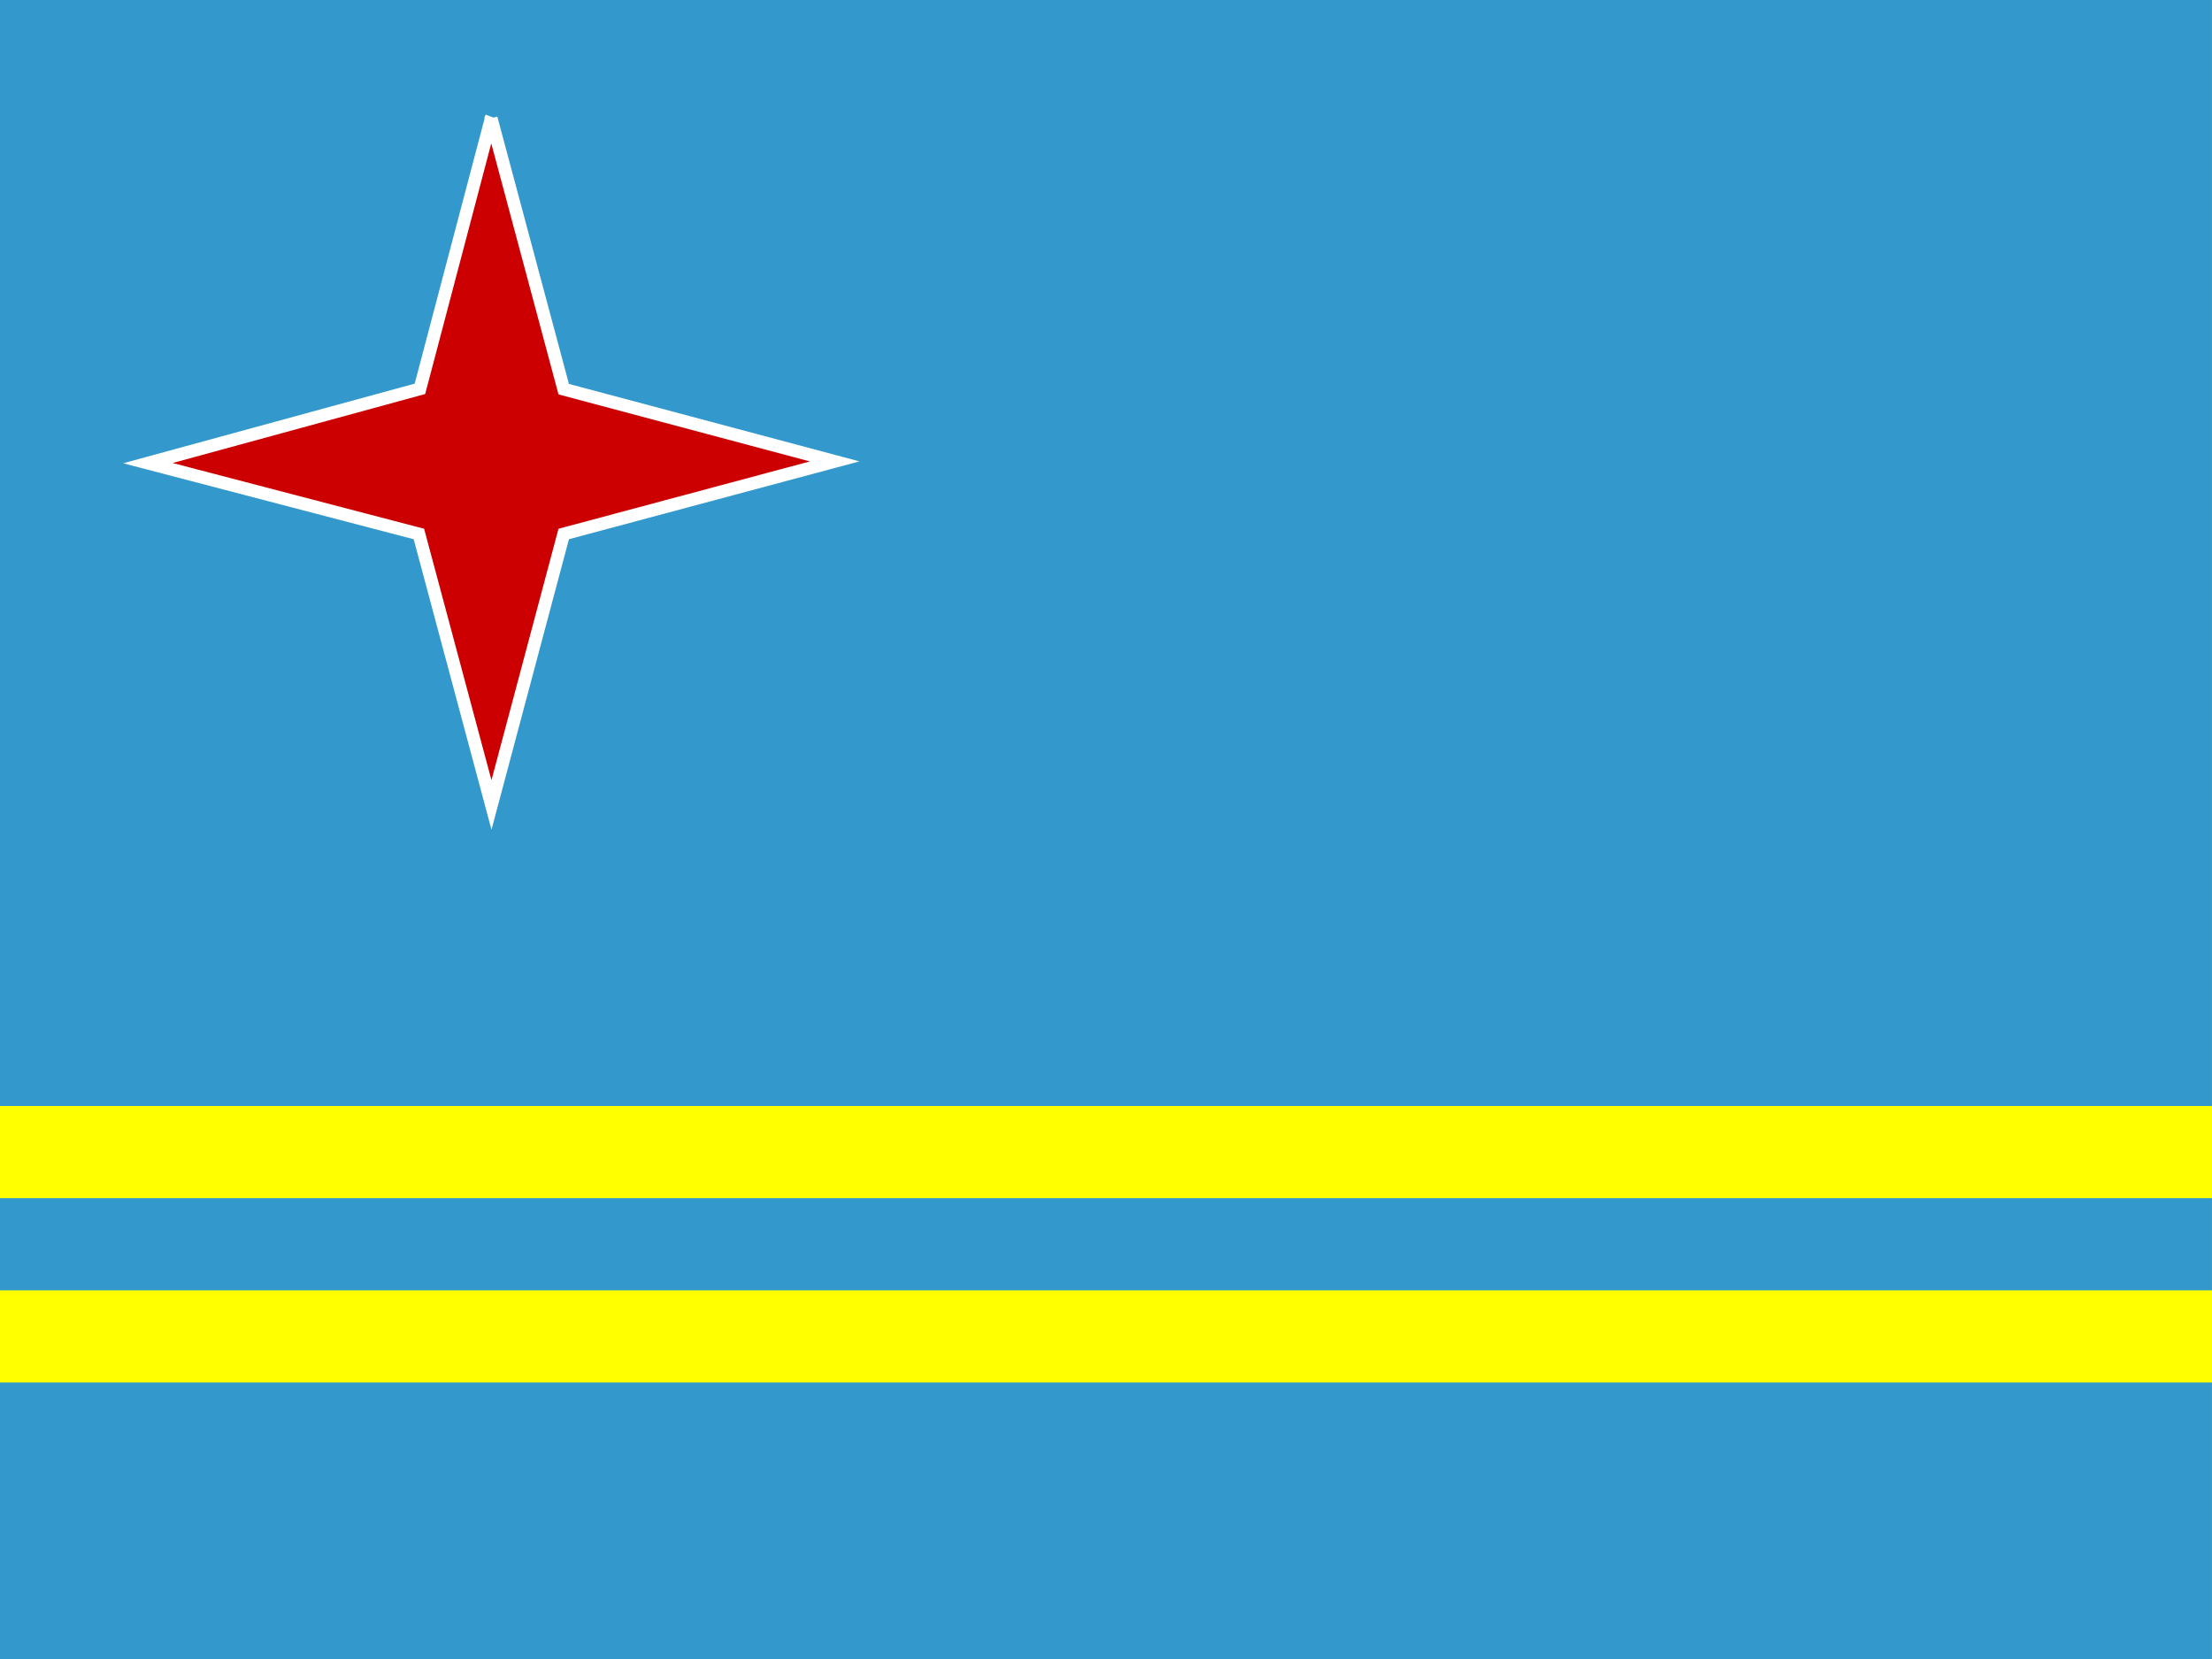
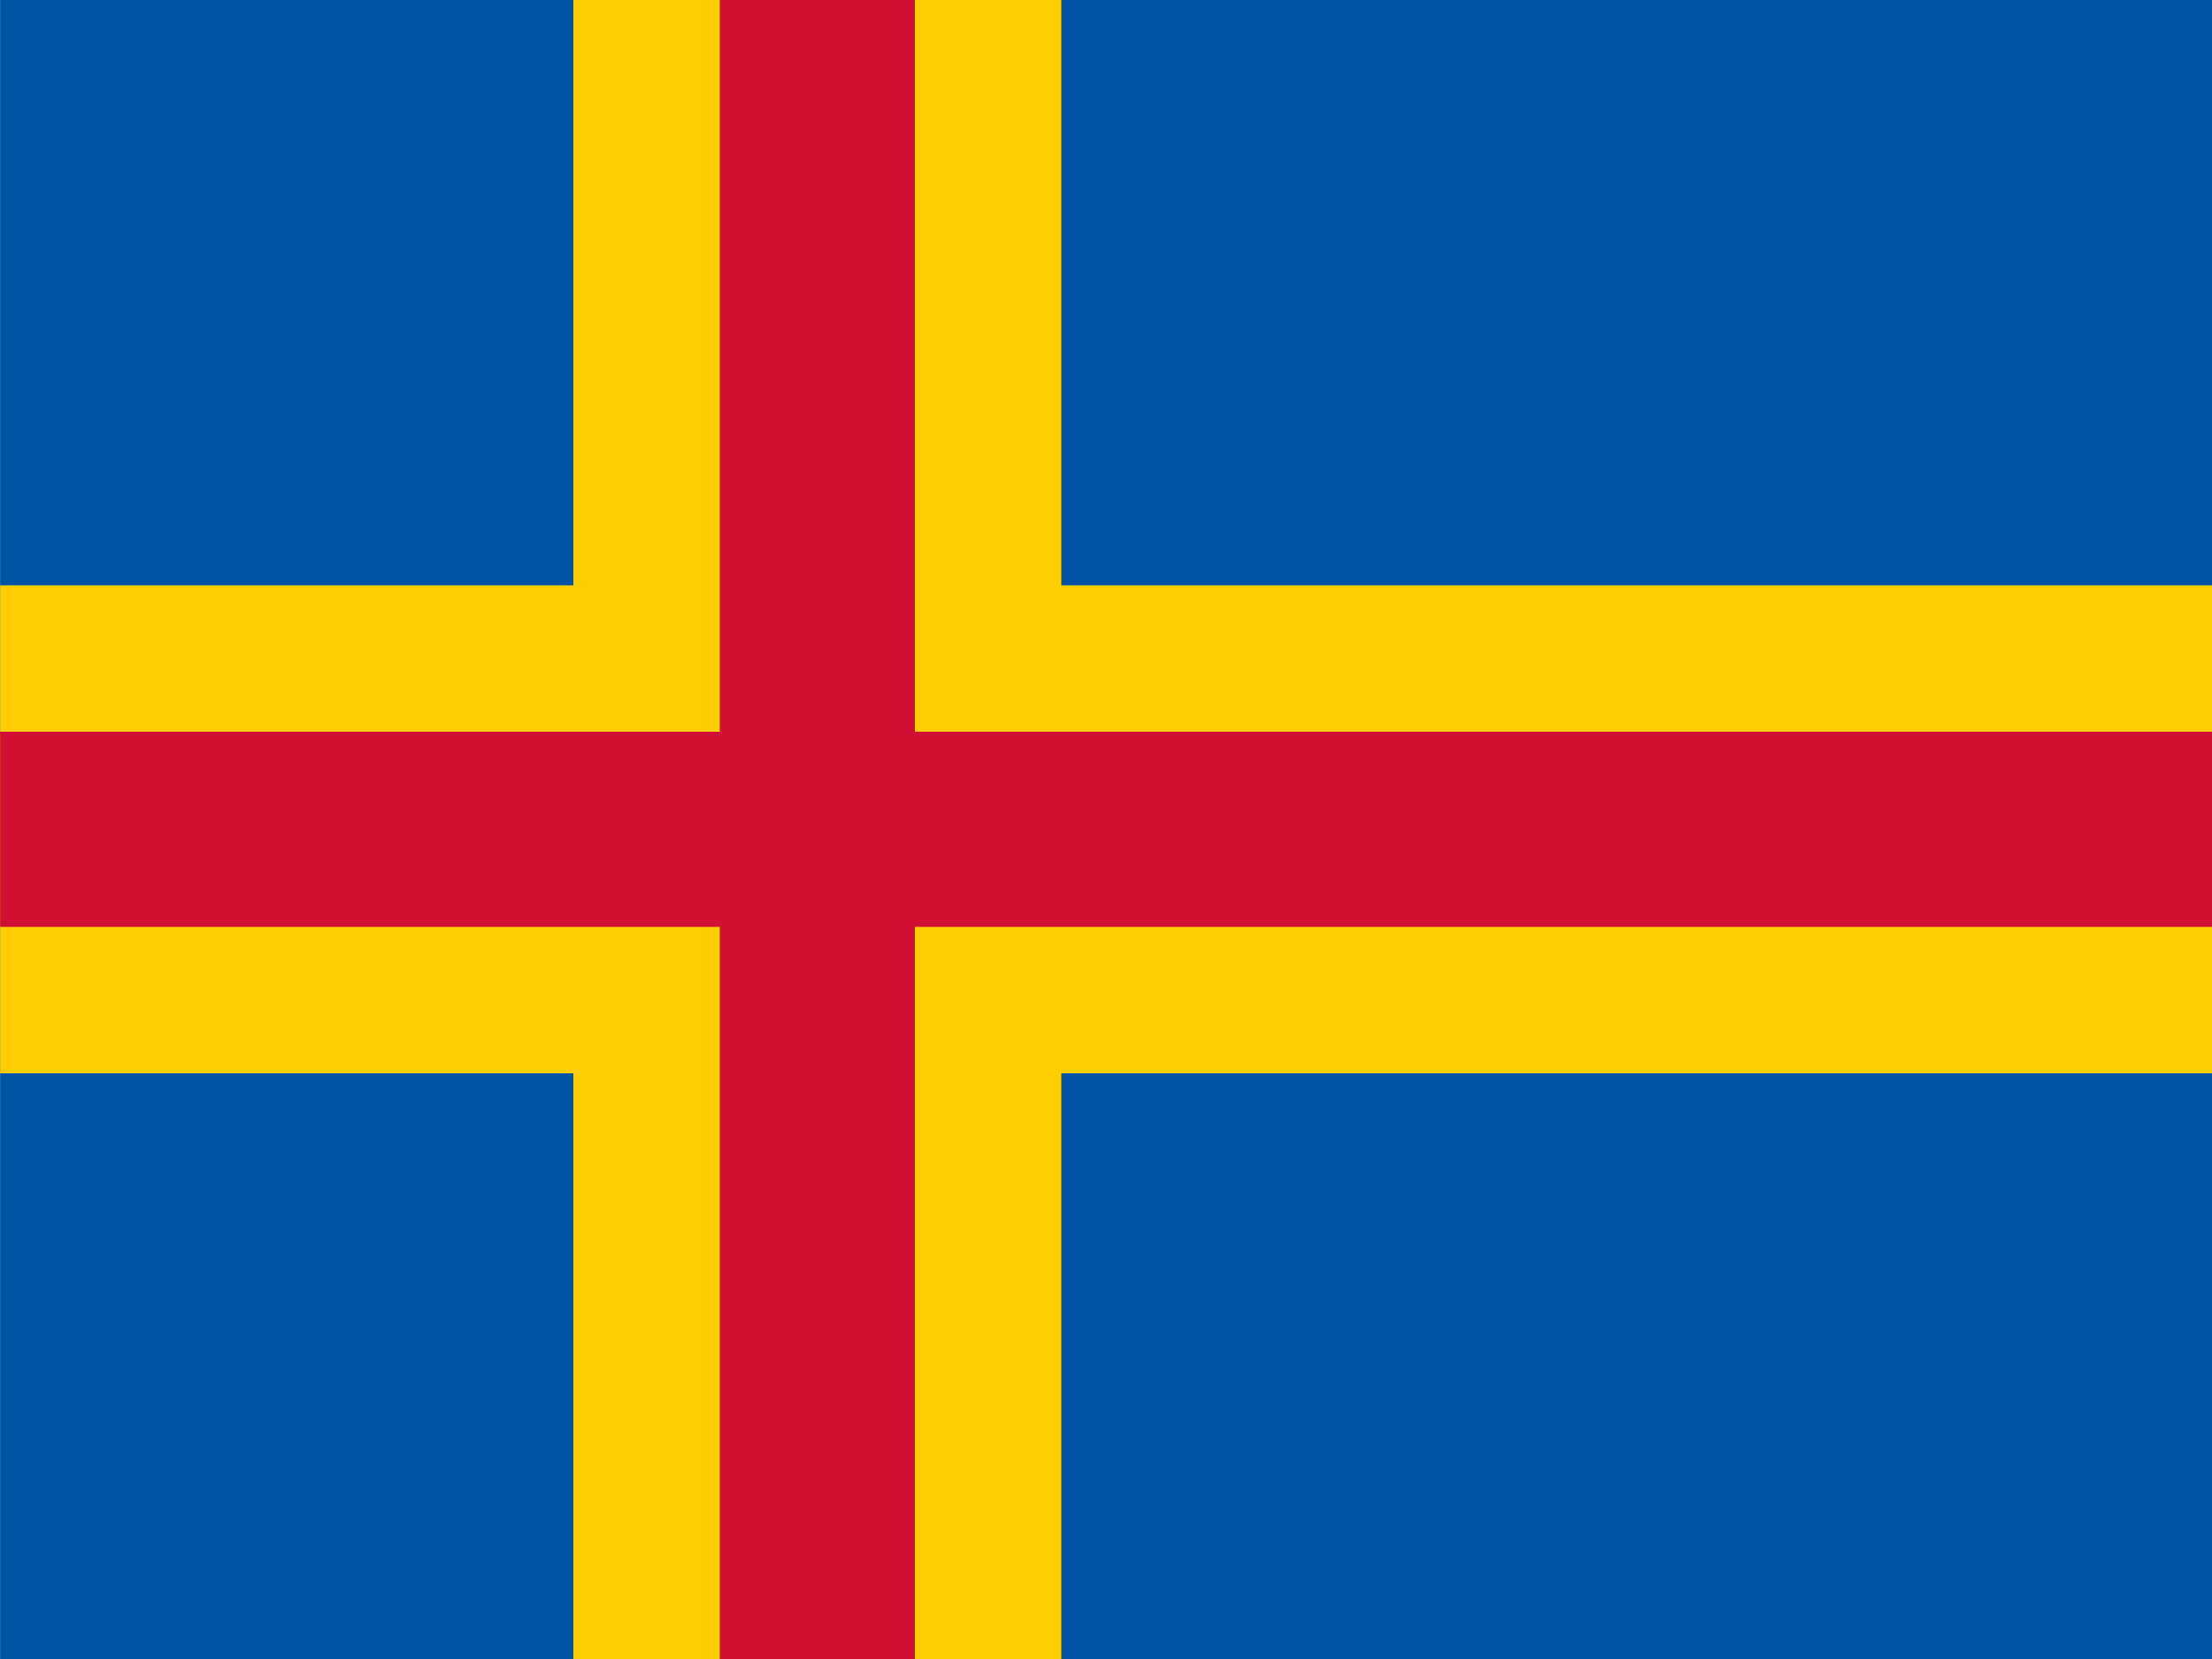
- <svg xmlns="http://www.w3.org/2000/svg" id="flag-icons-aw" viewBox="0 0 640 480">
+ <svg xmlns="http://www.w3.org/2000/svg" id="flag-icons-ax" viewBox="0 0 640 480">
  <defs>
-     <clipPath id="aw-a">
-       <path fill-opacity=".7" d="M0 0h288v216H0z" />
+     <clipPath id="ax-a">
+       <path fill-opacity=".7" d="M106.3 0h1133.3v850H106.3z" />
    </clipPath>
  </defs>
-   <g clip-path="url(#aw-a)" transform="scale(2.2222)">
-     <path fill="#39c" d="M0 0v216h324V0z" />
-     <path fill="#ff0" d="M0 144v12h324v-12zm0 24v12h324v-12z" />
+   <g clip-path="url(#ax-a)" transform="matrix(.56472 0 0 .56482 -60 -.1)">
+     <path fill="#0053a5" d="M0 0h1300v850H0z" />
+     <g fill="#ffce00">
+       <path d="M400 0h250v850H400z" />
+       <path d="M0 300h1300v250H0z" />
+     </g>
+     <g fill="#d21034">
+       <path d="M475 0h100v850H475z" />
+       <path d="M0 375h1300v100H0z" />
+     </g>
  </g>
-   <path fill="#9cc" d="m142.7 28 2.9 3zm-3 6 3 3zm5.9 0 3 3z" />
-   <path fill="#ccf" d="m139.7 37 3 2.9-3-3m5.9 0 3 3z" />
-   <path fill="#6cc" d="m136.7 42.8 3 3z" />
-   <path fill="#c66" d="m142.7 42.8 2.9 3z" />
-   <path fill="#6cc" d="m148.6 42.8 2.9 3z" />
-   <path fill="#ccf" d="m136.7 45.8 3 3zm11.9 0 2.9 3z" />
-   <path fill="#fcc" d="m139.7 48.7 3 3zm5.9 0 3 3z" />
-   <path fill="#6cc" d="m133.8 51.7 3 3z" />
-   <path fill="#c00" stroke="#fff" stroke-width="3.7" d="m142.2 34-20.7 78.5L42.8 134l78.4 20.5 21 78.4 20.9-78.4 78.4-21-78.4-20.9-21-78.4z" />
-   <path fill="#6cc" d="m151.5 51.7 3 3z" />
-   <path fill="#9cf" d="m133.8 54.6 3 3zm17.7 0 3 3z" />
-   <path fill="#fcc" d="m136.7 57.6 3 3zm11.9 0 2.9 3z" />
-   <path fill="#69c" d="m130.8 60.5 3 3z" />
-   <path fill="#c33" d="m137.7 62.5 1 2zm11.8 0 1 2z" />
-   <path fill="#69c" d="m154.5 60.5 3 3z" />
-   <path fill="#9cf" d="m130.8 63.5 3 3zm23.7 0 3 3z" />
-   <path fill="#fcc" d="m133.8 66.4 3 3zm17.7 0 3 3z" />
-   <path fill="#69c" d="m127.9 69.4 3 3zm29.5 0 3 3z" />
-   <path fill="#9cc" d="m127.9 72.3 3 3zm29.5 0 3 3z" />
-   <path fill="#cff" d="m127.9 75.3 3 3zm29.5 0 3 3z" />
-   <path fill="#69c" d="m125 78.3 2.9 2.9z" />
-   <path fill="#fcc" d="m130.8 78.3 3 2.9zm23.7 0 3 3z" />
-   <path fill="#69c" d="m160.4 78.3 3 2.9z" />
-   <path fill="#9cc" d="m125 81.2 2.9 3z" />
-   <path fill="#c33" d="m131.8 83.2 1 2zm23.6 0 1 2z" />
-   <path fill="#9cc" d="m160.4 81.2 3 3z" />
-   <path fill="#cff" d="m125 84.2 2.9 3zm35.5 0 3 3z" />
-   <path fill="#fcc" d="m127.9 87.1 3 3zm29.5 0 3 3z" />
-   <path fill="#9cc" d="m122 90 3 3z" />
-   <path fill="#c33" d="m128.9 92 1 2zm29.5 0 1 2z" />
-   <path fill="#9cc" d="m163.3 90 3 3z" />
-   <path fill="#ccf" d="m122 93 3 3zm41.3 0 3 3z" />
-   <path fill="#fcc" d="m125 96 2.9 3zm35.5 0 3 3z" />
-   <path fill="#9cc" d="m119 99 3 2.9z" />
-   <path fill="#c33" d="m126 100.9.9 2zm35.4 0 1 2z" />
-   <path fill="#9cc" d="m166.3 99 3 2.9z" />
-   <path fill="#ccf" d="m119 101.9 3 3zm47.3 0 3 3z" />
-   <path fill="#fcc" d="m122 104.8 3 3zm41.3 0 3 3z" />
-   <path fill="#9cc" d="m116 107.8 3 3z" />
-   <path fill="#c33" d="m122 107.8 3 3zm41.3 0 3 3z" />
-   <path fill="#9cc" d="m169.2 107.8 3 3zm-62 3 3 2.9z" />
-   <path fill="#ccf" d="m110.2 110.7 3 3zm65 0 2.9 3z" />
-   <path fill="#9cc" d="m178 110.7 3 3zm-79.6 3 3 3z" />
-   <path fill="#ccf" d="m101.3 113.7 3 3z" />
-   <path fill="#fcc" d="m113.1 113.7 3 3z" />
-   <path fill="#c33" d="m116 113.7 3 3zm53.2 0 3 3z" />
-   <path fill="#fcc" d="m172.2 113.7 3 3z" />
-   <path fill="#ccf" d="m184 113.7 3 3z" />
-   <path fill="#9cc" d="m187 113.7 2.9 3z" />
-   <path fill="#69c" d="m86.6 116.6 3 3z" />
-   <path fill="#9cc" d="m89.5 116.6 3 3z" />
-   <path fill="#cff" d="m92.5 116.6 3 3z" />
-   <path fill="#fcc" d="m104.3 116.6 3 3z" />
-   <path fill="#c33" d="m109.2 117.6 2 1zm67.9 0 2 1z" />
-   <path fill="#fcc" d="m181 116.6 3 3z" />
-   <path fill="#cff" d="m192.8 116.6 3 3z" />
-   <path fill="#9cc" d="m195.8 116.6 3 3z" />
-   <path fill="#69c" d="m198.7 116.6 3 3zm-121 3 3 3z" />
-   <path fill="#9cc" d="m80.7 119.6 3 3z" />
-   <path fill="#cff" d="m83.6 119.6 3 3z" />
-   <path fill="#fcc" d="m95.4 119.6 3 3z" />
-   <path fill="#c33" d="m100.3 120.6 2 1zm85.6 0 2 1z" />
-   <path fill="#fcc" d="m189.9 119.6 3 3z" />
-   <path fill="#cff" d="m201.7 119.6 3 3z" />
-   <path fill="#9cc" d="m204.6 119.6 3 3z" />
-   <path fill="#69c" d="m207.6 119.6 3 3zm-138.8 3 3 2.9z" />
-   <path fill="#9cf" d="m71.8 122.5 3 3z" />
-   <path fill="#fcc" d="m86.6 122.5 3 3z" />
-   <path fill="#c33" d="m91.5 123.5 2 1zm103.3 0 2 1z" />
-   <path fill="#fcc" d="m198.7 122.5 3 3z" />
-   <path fill="#9cf" d="m213.5 122.5 3 3z" />
-   <path fill="#69c" d="m216.4 122.5 3 3z" />
-   <path fill="#6cc" d="m60 125.5 3 3z" />
-   <path fill="#9cf" d="m63 125.5 2.9 3z" />
-   <path fill="#fcc" d="m74.8 125.5 2.9 3zm135.8 0 2.9 3z" />
-   <path fill="#9cf" d="m222.3 125.5 3 3z" />
-   <path fill="#6cc" d="m225.3 125.5 3 3zm-174.2 3 3 2.9z" />
-   <path fill="#ccf" d="m54 128.4 3 3z" />
-   <path fill="#fcc" d="m65.9 128.4 3 3z" />
-   <path fill="#c33" d="m70.8 129.4 2 1zm144.7 0 2 1z" />
-   <path fill="#fcc" d="m219.4 128.4 3 3z" />
-   <path fill="#ccf" d="m231.2 128.4 3 3z" />
-   <path fill="#6cc" d="m234.2 128.4 3 3z" />
-   <path fill="#9cc" d="m42.3 131.4 3 3z" />
-   <path fill="#ccf" d="m45.2 131.4 3 3z" />
-   <path fill="#fcc" d="m57 131.4 3 3zm171.3 0 3 3z" />
-   <path fill="#ccf" d="m240 131.4 3 3z" />
-   <path fill="#9cc" d="m243 131.4 3 3zm-206.6 3 3 2.9z" />
-   <path fill="#c66" d="m51.1 134.3 3 3zm183 0 3 3z" />
-   <path fill="#9cc" d="m249 134.3 2.9 3zm-206.6 3 3 3z" />
-   <path fill="#ccf" d="m45.2 137.3 3 3z" />
-   <path fill="#fcc" d="m57 137.3 3 3zm171.3 0 3 3z" />
-   <path fill="#ccf" d="m240 137.3 3 3z" />
-   <path fill="#9cc" d="m243 137.3 3 3z" />
-   <path fill="#6cc" d="m51.1 140.3 3 2.9z" />
-   <path fill="#ccf" d="m54 140.3 3 2.9z" />
-   <path fill="#fcc" d="m65.9 140.3 3 2.9z" />
-   <path fill="#c33" d="m70.8 141.2 2 1zm144.7 0 2 1z" />
-   <path fill="#fcc" d="m219.4 140.3 3 2.9z" />
-   <path fill="#ccf" d="m231.2 140.3 3 2.9z" />
-   <path fill="#6cc" d="m234.2 140.3 3 2.9zm-174.2 3 3 3z" />
-   <path fill="#9cf" d="m63 143.2 2.9 3z" />
-   <path fill="#fcc" d="m74.8 143.2 2.9 3zm135.8 0 2.9 3z" />
-   <path fill="#9cf" d="m222.3 143.2 3 3z" />
-   <path fill="#6cc" d="m225.3 143.2 3 3z" />
-   <path fill="#69c" d="m68.8 146.2 3 2.9z" />
-   <path fill="#9cf" d="m71.8 146.2 3 2.9z" />
-   <path fill="#fcc" d="m86.6 146.2 3 2.9z" />
-   <path fill="#c33" d="m91.5 147.1 2 1zm103.3 0 2 1z" />
-   <path fill="#fcc" d="m198.7 146.2 3 2.9z" />
-   <path fill="#9cf" d="m213.5 146.2 3 2.9z" />
-   <path fill="#69c" d="m216.4 146.2 3 2.9zm-138.7 3 3 3z" />
-   <path fill="#9cc" d="m80.7 149.1 3 3z" />
-   <path fill="#cff" d="m83.6 149.1 3 3z" />
-   <path fill="#fcc" d="m95.4 149.1 3 3z" />
-   <path fill="#c33" d="m100.3 150 2 1zm85.6 0 2 1z" />
-   <path fill="#fcc" d="m189.9 149.1 3 3z" />
-   <path fill="#cff" d="m201.7 149.1 3 3z" />
-   <path fill="#9cc" d="m204.6 149.1 3 3z" />
-   <path fill="#69c" d="m207.6 149.1 3 3zm-121 3 2.9 2.9z" />
-   <path fill="#9cc" d="m89.5 152 3 3z" />
-   <path fill="#cff" d="m92.5 152 3 3z" />
-   <path fill="#fcc" d="m104.3 152 3 3z" />
-   <path fill="#c33" d="m109.2 153 2 1zm67.9 0 2 1z" />
-   <path fill="#fcc" d="m181 152 3 3z" />
-   <path fill="#cff" d="m192.8 152 3 3z" />
-   <path fill="#9cc" d="m195.8 152 3 3z" />
-   <path fill="#69c" d="m198.7 152 3 3z" />
-   <path fill="#9cc" d="m98.4 155 3 3z" />
-   <path fill="#ccf" d="m101.3 155 3 3z" />
-   <path fill="#fcc" d="m113.1 155 3 3z" />
-   <path fill="#c33" d="m116 155 3 3zm53.2 0 3 3z" />
-   <path fill="#fcc" d="m172.2 155 3 3z" />
-   <path fill="#ccf" d="m184 155 3 3z" />
-   <path fill="#9cc" d="m187 155 2.9 3zm-79.7 3 3 3z" />
-   <path fill="#ccf" d="m110.2 158 3 3zm65 0 2.9 3z" />
-   <path fill="#9cc" d="m178 158 3 3zm-62 3 3 2.9z" />
-   <path fill="#c33" d="m122 161 3 2.9zm41.3 0 3 3z" />
-   <path fill="#9cc" d="m169.2 161 3 2.9z" />
-   <path fill="#fcc" d="m122 163.9 3 3zm41.3 0 3 3z" />
-   <path fill="#ccf" d="m119 166.8 3 3z" />
-   <path fill="#c33" d="m126 168.8.9 2zm35.4 0 1 2z" />
-   <path fill="#ccf" d="m166.3 166.8 3 3z" />
-   <path fill="#9cc" d="m119 169.8 3 3zm47.3 0 3 3z" />
-   <path fill="#fcc" d="m125 172.7 2.9 3zm35.5 0 3 3z" />
-   <path fill="#ccf" d="m122 175.7 3 3z" />
-   <path fill="#c33" d="m128.9 177.6 1 2zm29.5 0 1 2z" />
-   <path fill="#ccf" d="m163.3 175.7 3 3z" />
-   <path fill="#9cc" d="m122 178.6 3 3zm41.3 0 3 3z" />
-   <path fill="#fcc" d="m127.9 181.6 3 3zm29.5 0 3 3z" />
-   <path fill="#cff" d="m125 184.5 2.9 3z" />
-   <path fill="#c33" d="m131.8 186.5 1 2zm23.6 0 1 2z" />
-   <path fill="#cff" d="m160.4 184.5 3 3z" />
-   <path fill="#9cc" d="m125 187.5 2.9 3zm35.5 0 3 3z" />
-   <path fill="#69c" d="m125 190.4 2.9 3z" />
-   <path fill="#fcc" d="m130.8 190.4 3 3zm23.7 0 3 3z" />
-   <path fill="#69c" d="m160.4 190.4 3 3z" />
-   <path fill="#cff" d="m127.9 193.4 3 3zm29.5 0 3 3z" />
-   <path fill="#9cc" d="m127.9 196.3 3 3zm29.5 0 3 3z" />
-   <path fill="#69c" d="m127.9 199.3 3 3zm29.5 0 3 3z" />
-   <path fill="#fcc" d="m133.8 202.2 3 3zm17.7 0 3 3z" />
-   <path fill="#9cf" d="m130.8 205.2 3 3z" />
-   <path fill="#c33" d="m137.7 207.2 1 2zm11.8 0 1 2z" />
-   <path fill="#9cf" d="m154.5 205.2 3 3z" />
-   <path fill="#69c" d="m130.8 208.2 3 2.9zm23.7 0 3 3z" />
-   <path fill="#fcc" d="m136.7 211.1 3 3zm11.9 0 2.9 3z" />
-   <path fill="#9cf" d="m133.8 214 3 3zm17.7 0 3 3z" />
-   <path fill="#6cc" d="m133.8 217 3 3zm17.7 0 3 3z" />
-   <path fill="#fcc" d="m139.7 220 3 3zm5.9 0 3 3z" />
-   <path fill="#ccf" d="m136.7 222.9 3 3zm11.9 0 2.9 3z" />
-   <path fill="#6cc" d="m136.7 225.9 3 3z" />
-   <path fill="#c66" d="m142.7 225.9 2.9 3z" />
-   <path fill="#6cc" d="m148.6 225.9 2.9 3z" />
-   <path fill="#ccf" d="m139.7 231.8 3 3zm5.9 0 3 3z" />
-   <path fill="#9cc" d="m139.7 234.7 3 3zm5.9 0 3 3zm-3 6 3 2.9z" />
</svg>
